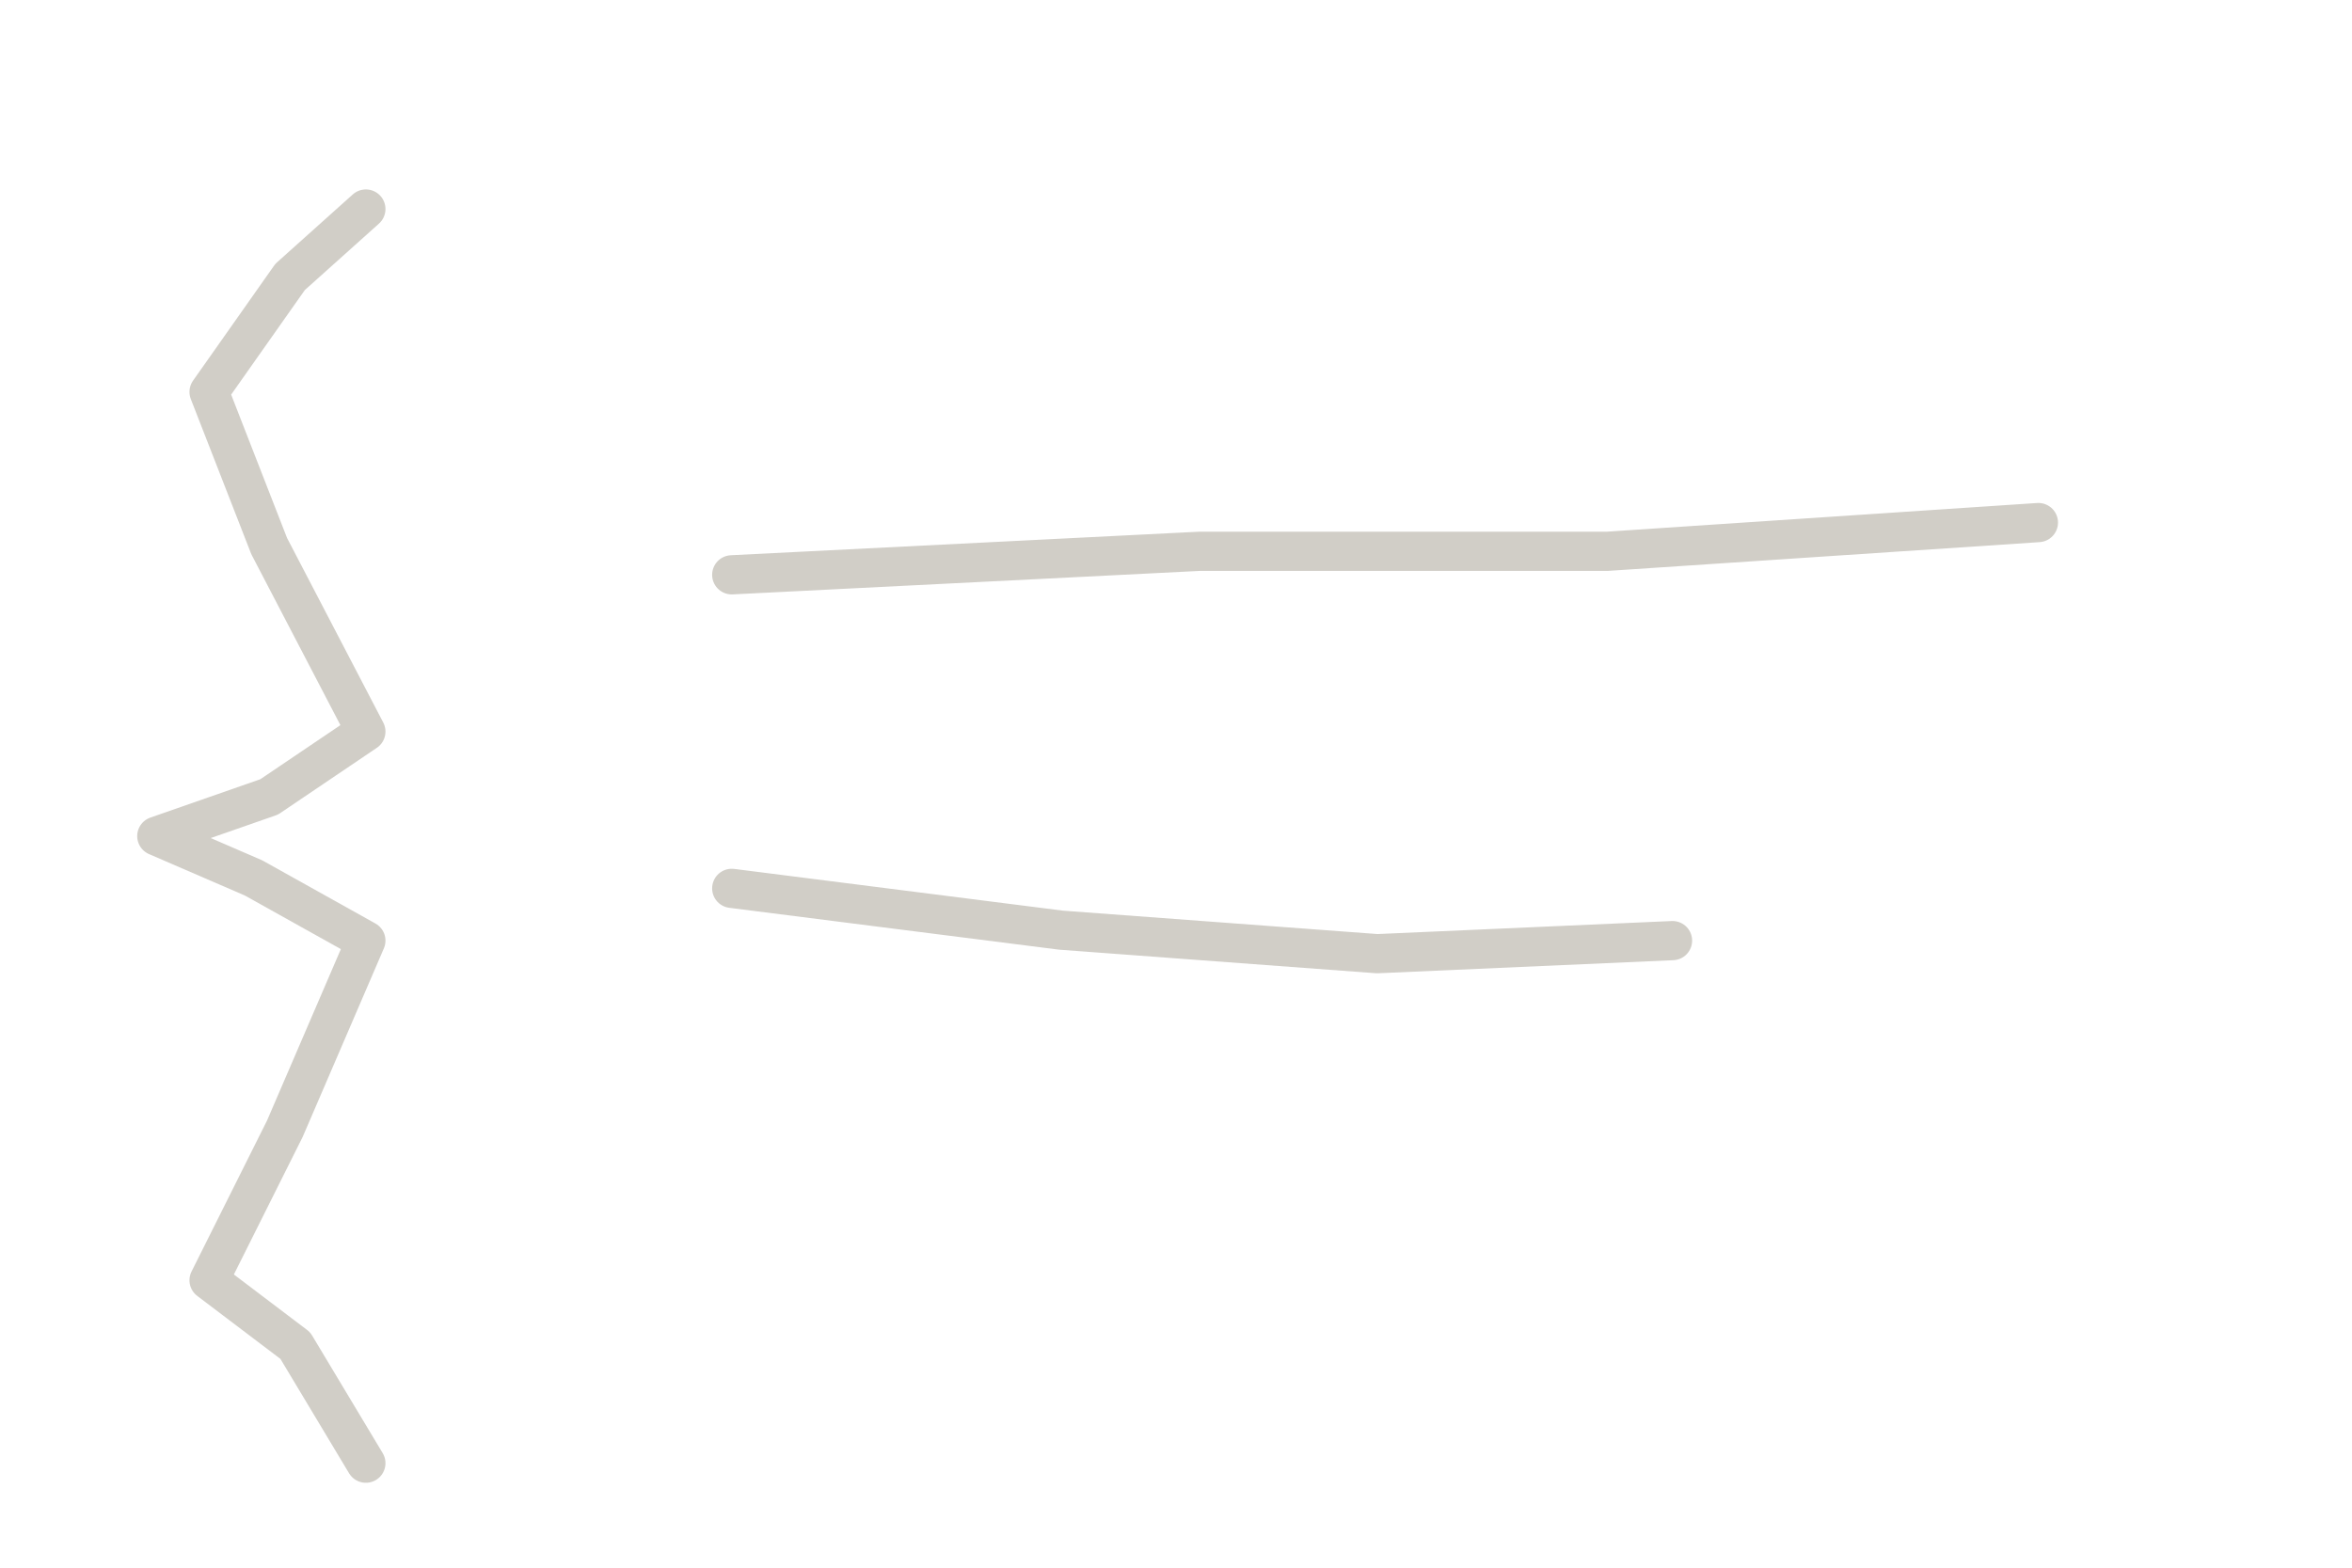
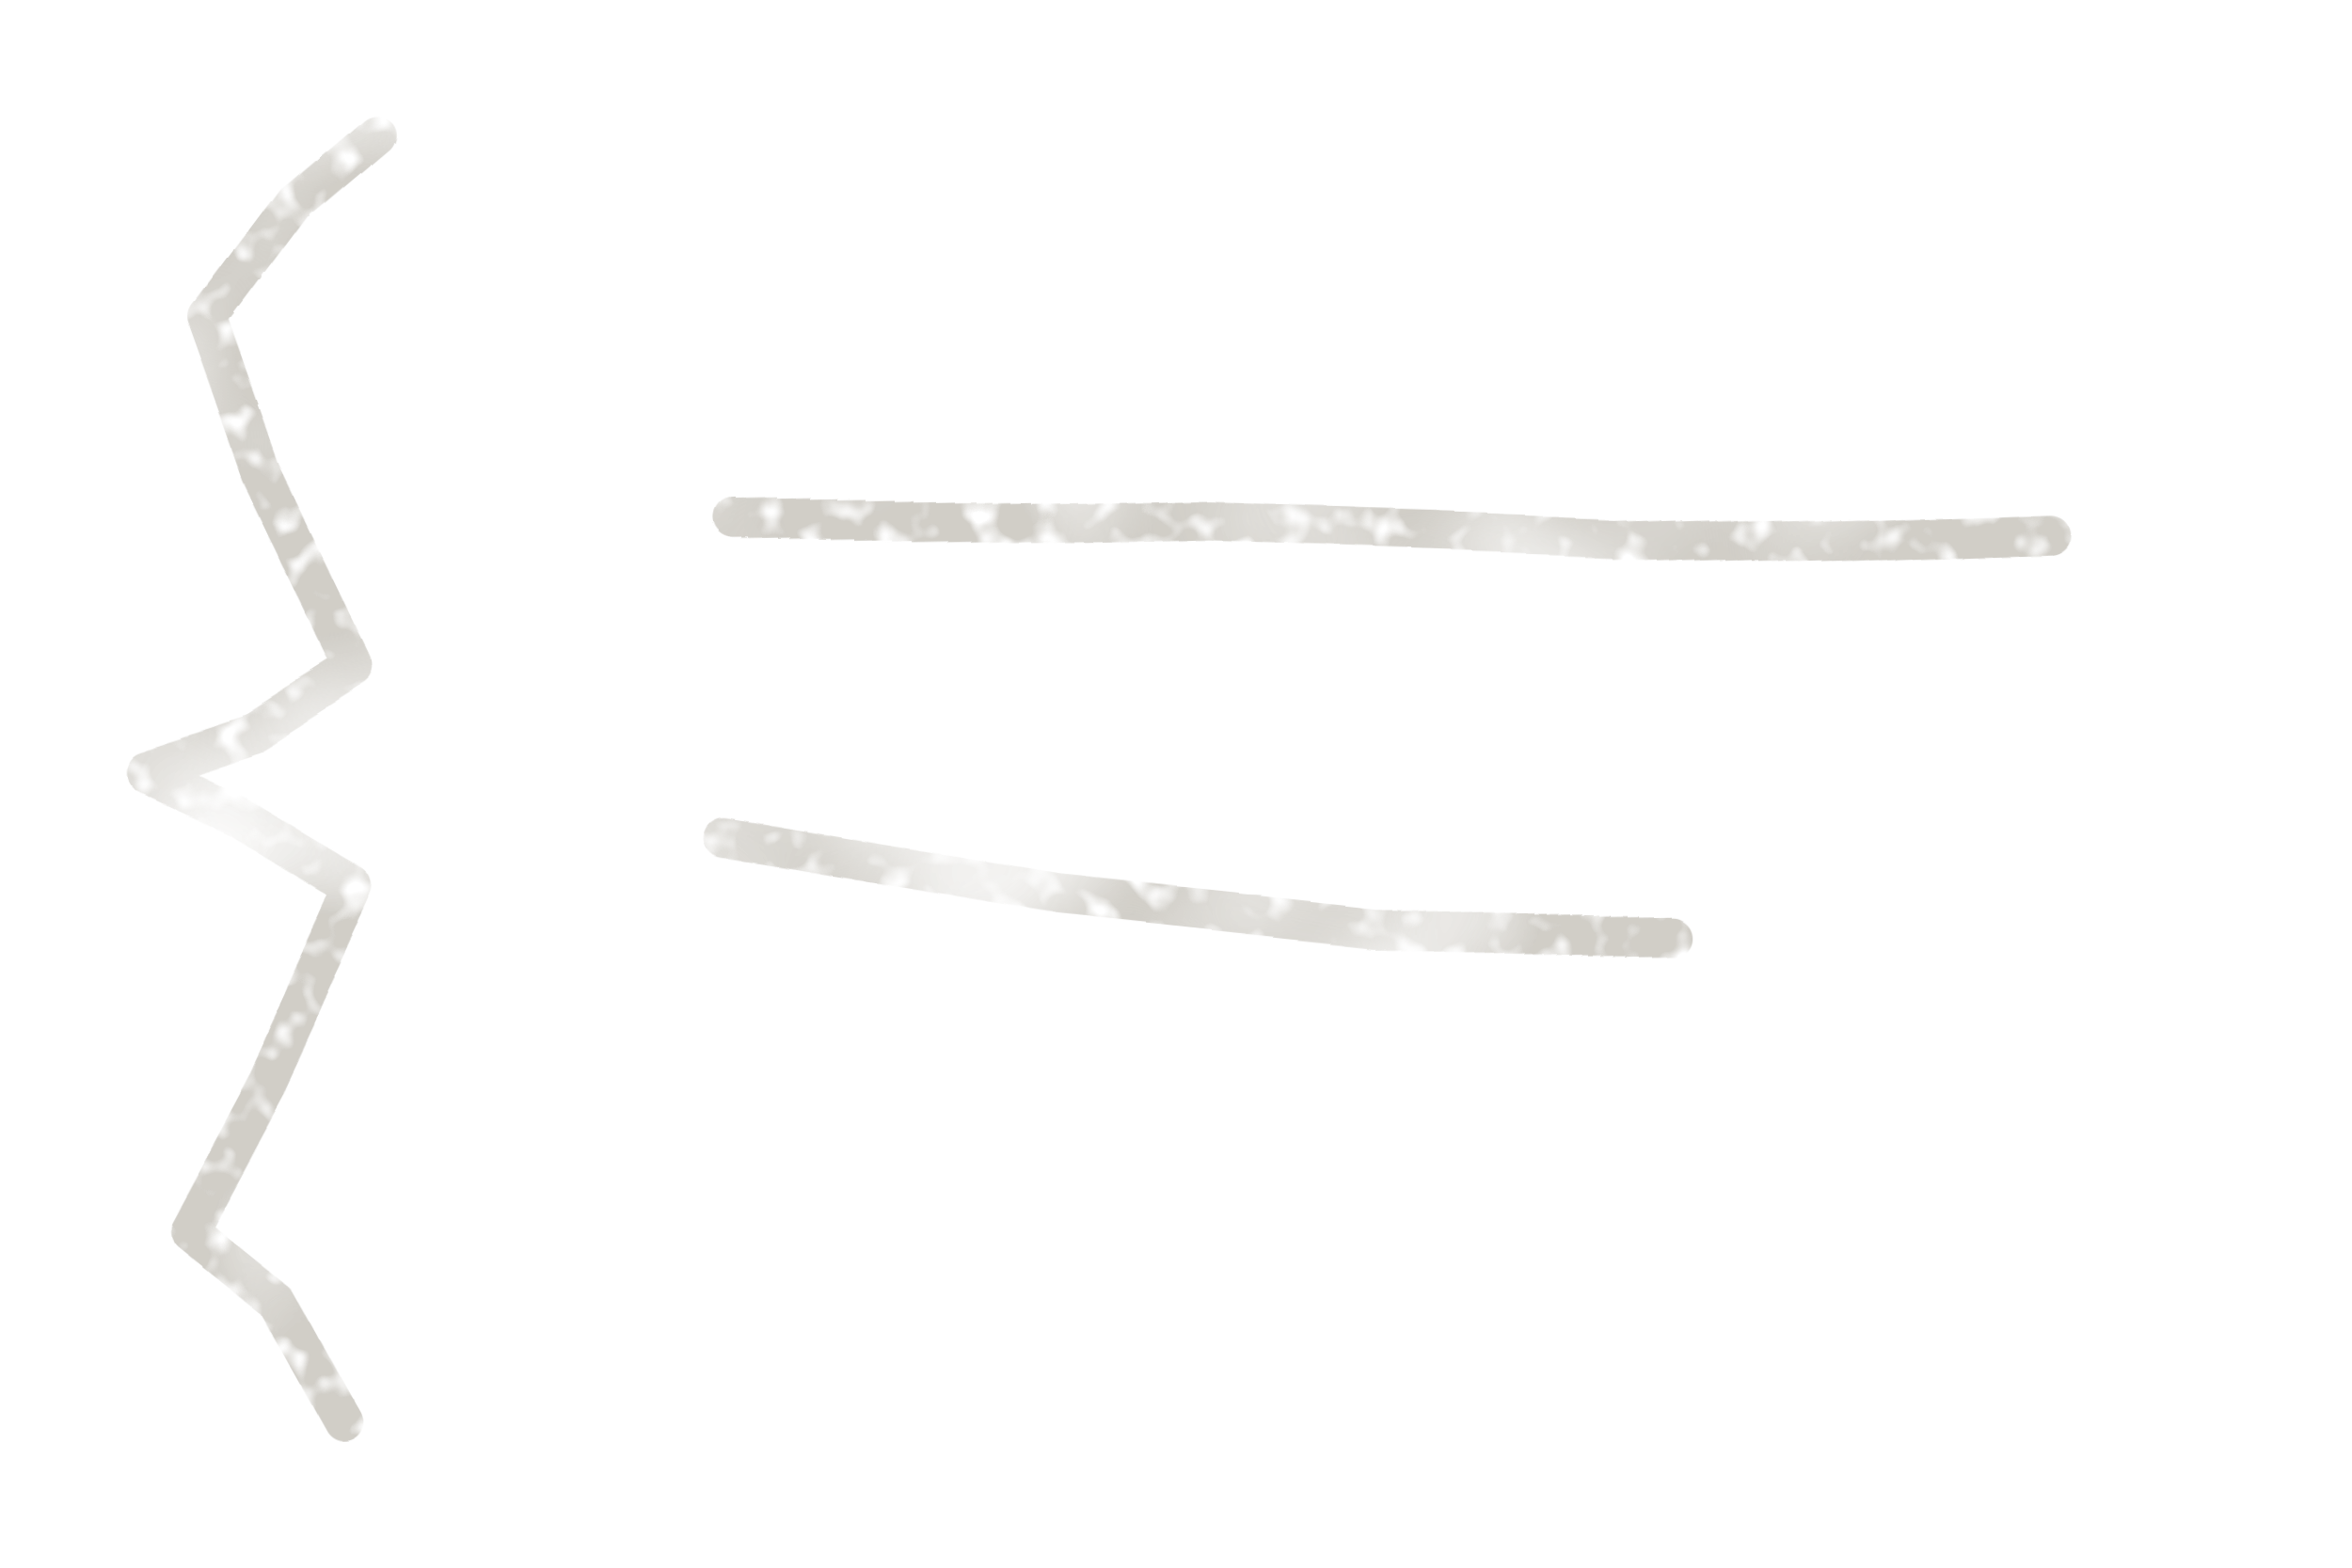
<svg xmlns="http://www.w3.org/2000/svg" viewBox="0 0 90 60" width="90" height="60">
-   <g opacity="0.4">
+   <defs>
+     <filter id="rough" x="-4%" y="-4%" width="108%" height="108%" color-interpolation-filters="sRGB">
+       <feTurbulence type="fractalNoise" baseFrequency="0.02" numOctaves="2" seed="409" result="n" />
+       <feDisplacementMap in="SourceGraphic" in2="n" scale="2.59" xChannelSelector="R" yChannelSelector="G" result="d" />
+       <feTurbulence type="fractalNoise" baseFrequency="0.105" numOctaves="2" seed="252" result="i" />
+       <feColorMatrix in="i" type="matrix" values="0 0 0 0 0 0 0 0 0 0 0 0 0 0 0 2.77 0 0 0 -0.485" result="ia" />
+       <feComposite in="d" in2="ia" operator="in" result="inked" />
+       <feTurbulence type="fractalNoise" baseFrequency="0.844" numOctaves="2" seed="893" result="g" />
+       <feColorMatrix in="g" type="matrix" values="0 0 0 0 0 0 0 0 0 0 0 0 0 0 0 3.77 0 0 0 -0.765" result="ga" />
+       <feComposite in="inked" in2="ga" operator="in" />
+     </filter>
+   </defs>
+   <g filter="url(#rough)" transform="translate(42 30.93) rotate(1.72) scale(1) translate(-42 -32)" opacity="0.4">
    <path d="M 14.0 8.0 L 11.1 10.6 L 8.0 15.0 L 10.3 20.9 L 14.0 28.0 L 10.3 30.5 L 6.0 32.0 L 9.7 33.6 L 14.0 36.0 L 10.9 43.2 L 8.0 49.0 L 11.3 51.5 L 14.0 56.0 " fill="none" stroke="#8B8474" stroke-width="1.5" stroke-linecap="round" stroke-linejoin="round" />
    <path d="M 28.0 22.0 L 45.9 21.1 L 61.5 21.1 L 78.0 20.0 " fill="none" stroke="#8B8474" stroke-width="1.5" stroke-linecap="round" stroke-linejoin="round" />
    <path d="M 28.0 34.0 L 40.6 35.6 L 52.7 36.5 L 64.0 36.0 " fill="none" stroke="#8B8474" stroke-width="1.5" stroke-linecap="round" stroke-linejoin="round" />
  </g>
</svg>
